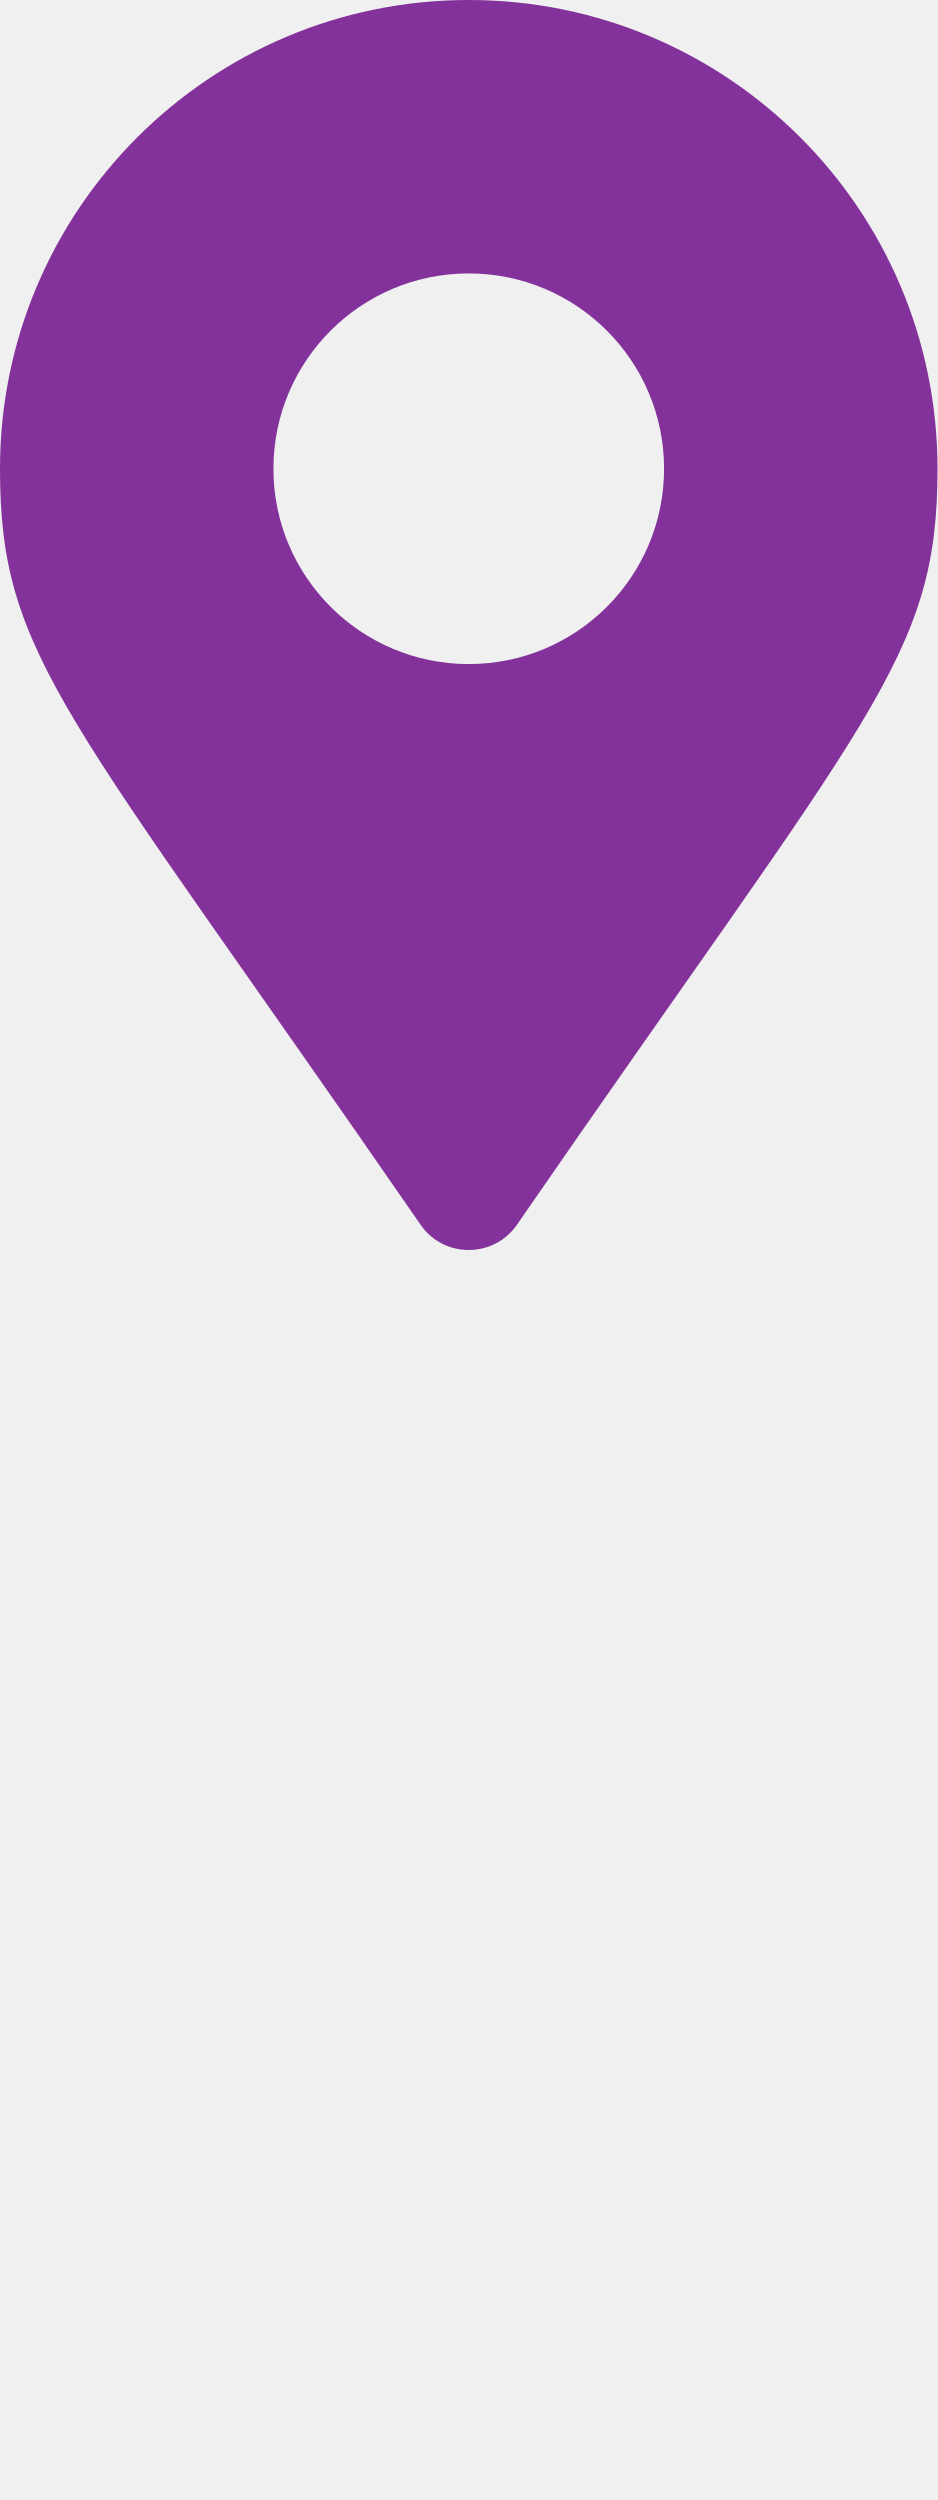
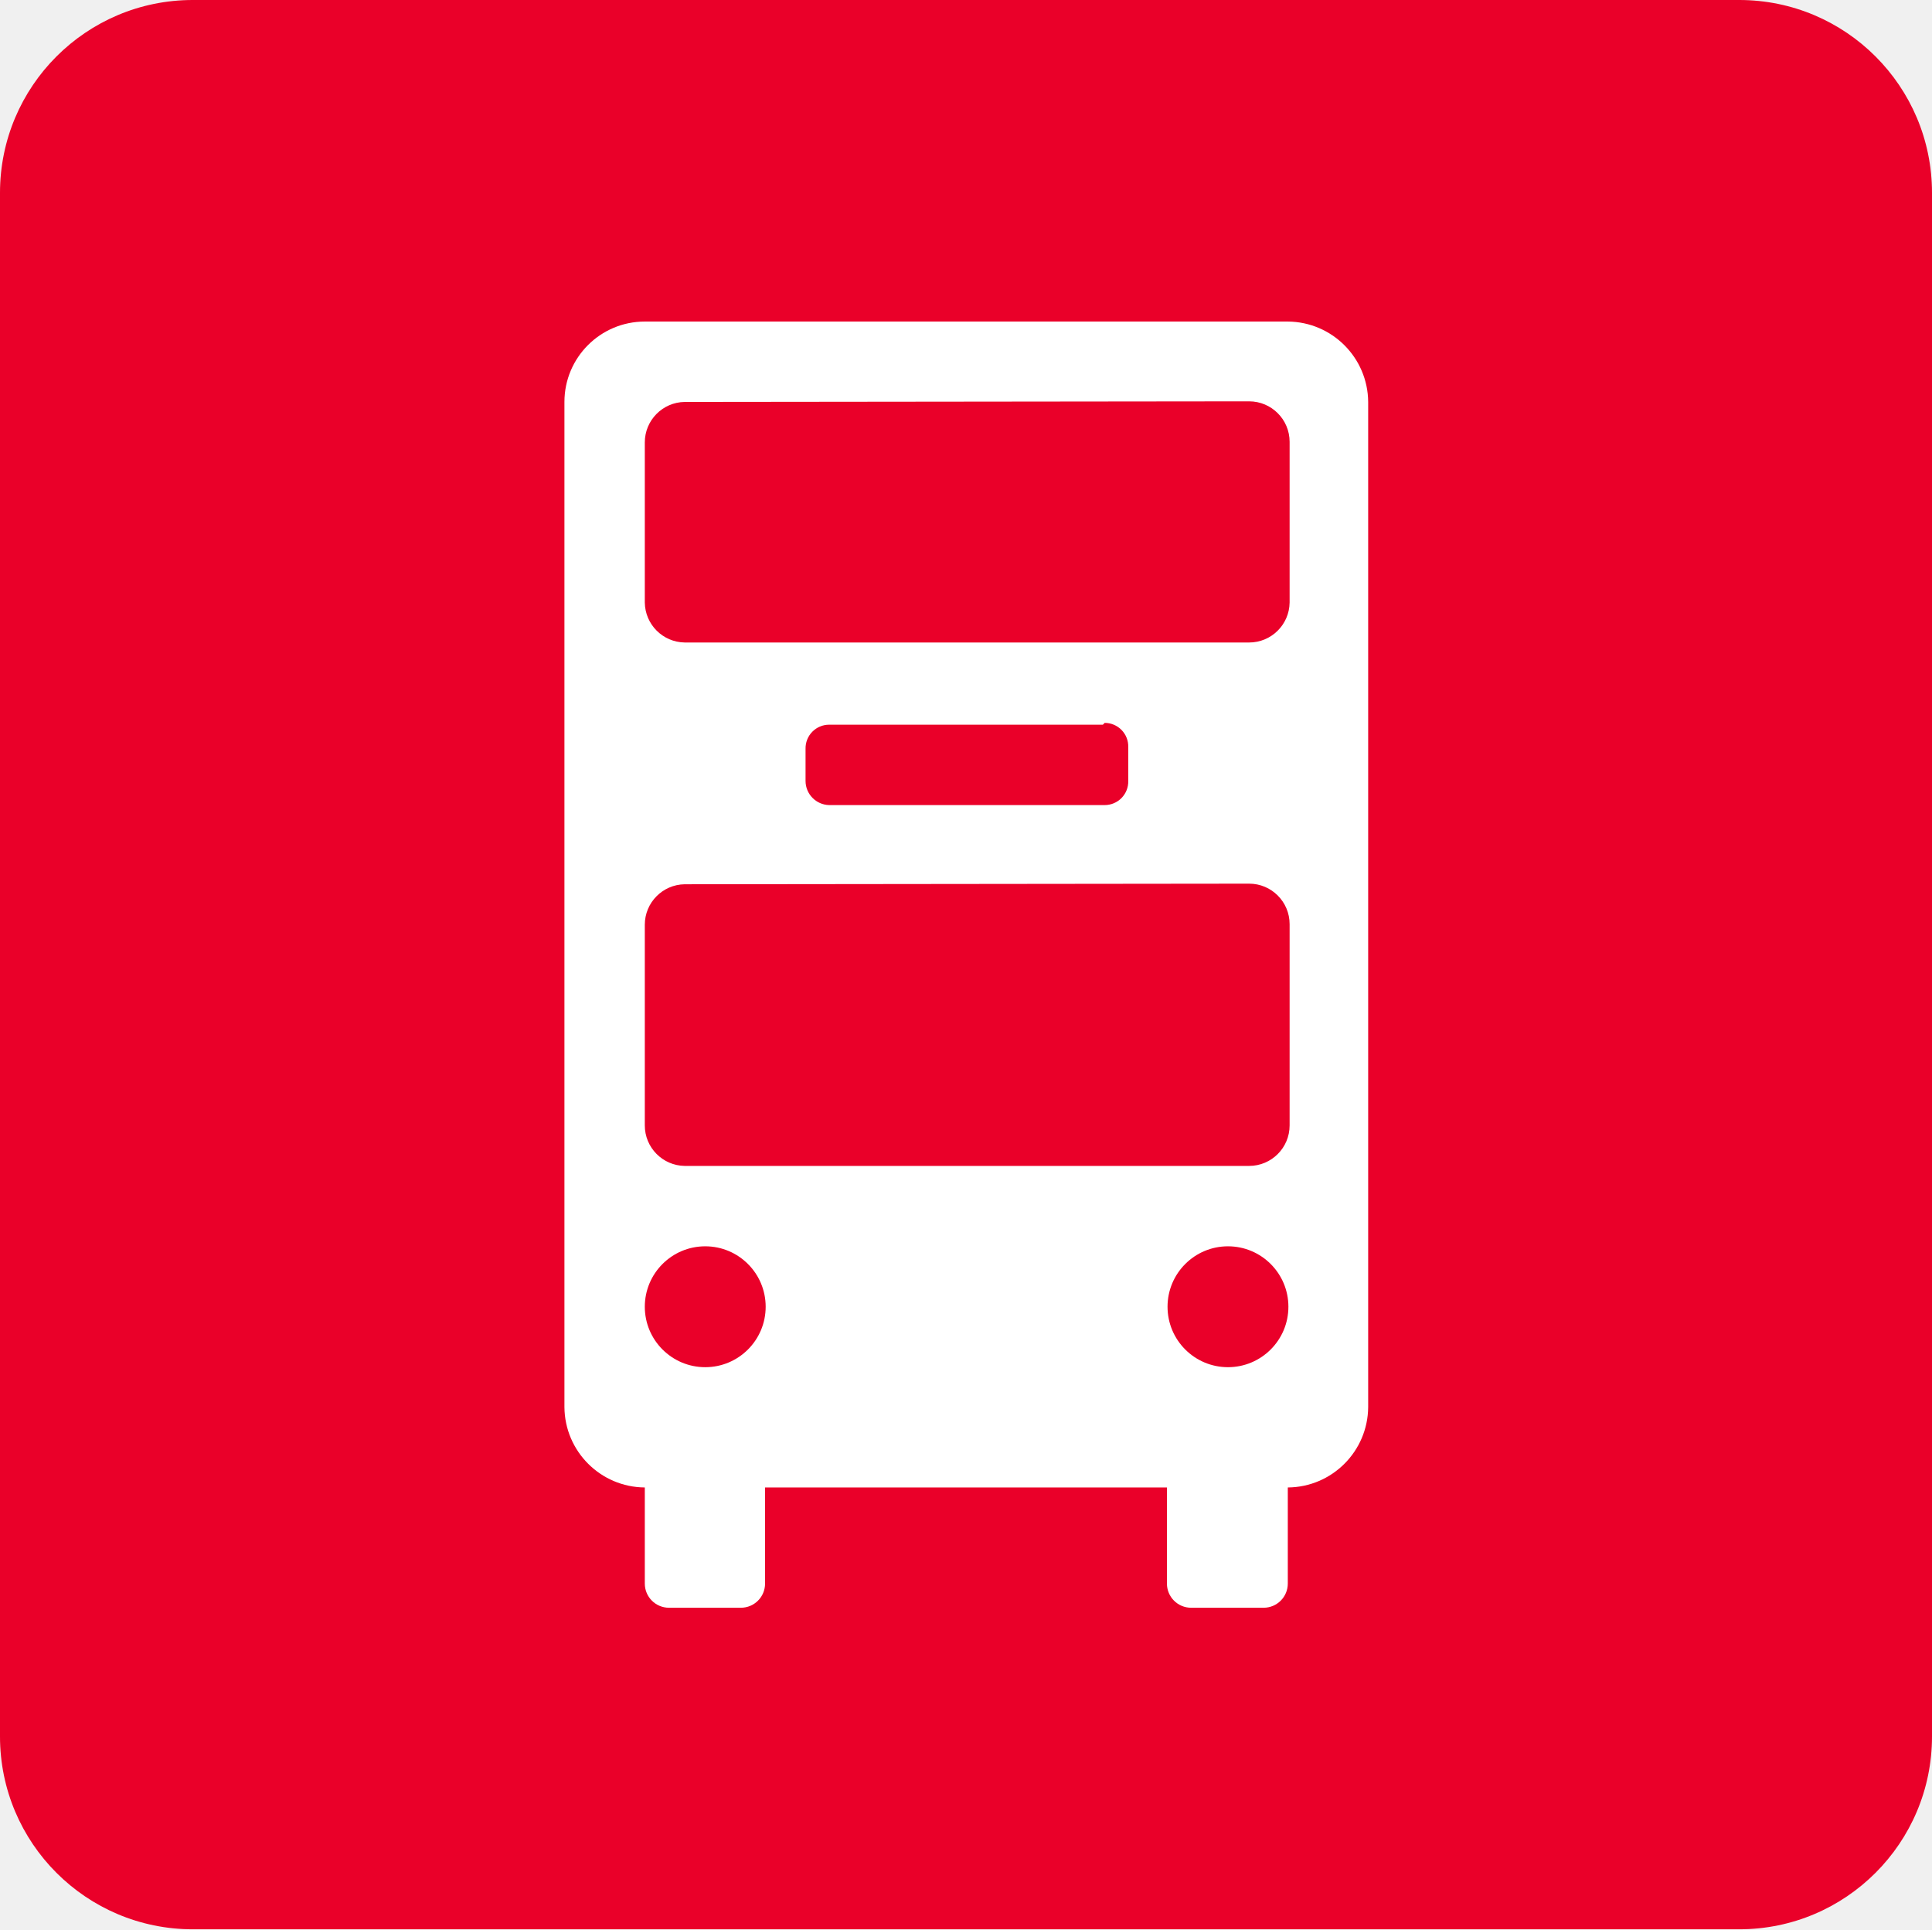
- <svg xmlns="http://www.w3.org/2000/svg" viewBox="0 0 384 1024">
-   <path fill="#84329b" d="M172.268 501.67C26.97 291.031 0 269.413 0 192 0 85.961 85.961 0 192 0s192 85.961 192 192c0 77.413-26.97 99.031-172.268 309.67-9.535 13.774-29.93 13.773-39.464 0zM192 272c44.183 0 80-35.817 80-80s-35.817-80-80-80-80 35.817-80 80 35.817 80 80 80z" />
+ <svg xmlns="http://www.w3.org/2000/svg" viewBox="0 0 31.97 31.92">
+   <rect fill="#ea0029" width="31.97" height="31.92" rx="3.19" />
+   <path fill="#ffffff" d="M17.32,5.4H10.67A1.33,1.33,0,0,0,9.34,6.73V23.36a1.34,1.34,0,0,0,1.33,1.33h0v1.59h0a.4.4,0,0,0,.4.4h1.19a.4.4,0,0,0,.4-.4V24.69h6.65v1.59a.4.4,0,0,0,.4.4h1.2a.4.4,0,0,0,.4-.4h0V24.69a1.34,1.34,0,0,0,1.33-1.33V6.73A1.34,1.34,0,0,0,21.31,5.4Zm3,15.3a1,1,0,1,1-1,1,1,1,0,0,1,1-1Zm-8.65,0a1,1,0,1,1,0,2,1,1,0,0,1,0-2Zm9-6a.67.67,0,0,1,.67.67V18.7a.67.67,0,0,1-.67.67H11.33a.67.67,0,0,1-.66-.67V15.38a.67.67,0,0,1,.66-.67Zm-2.39-2.66a.39.39,0,0,1,.39.4V13a.39.39,0,0,1-.39.4H13.72a.4.4,0,0,1-.39-.4v-.53a.39.39,0,0,1,.39-.4h4.53Zm2.39-5.32a.67.67,0,0,1,.67.67v2.66a.67.67,0,0,1-.67.66H11.33a.67.67,0,0,1-.66-.66V7.4a.67.67,0,0,1,.66-.67Z" transform="translate(0 -0.08)" />
</svg>
